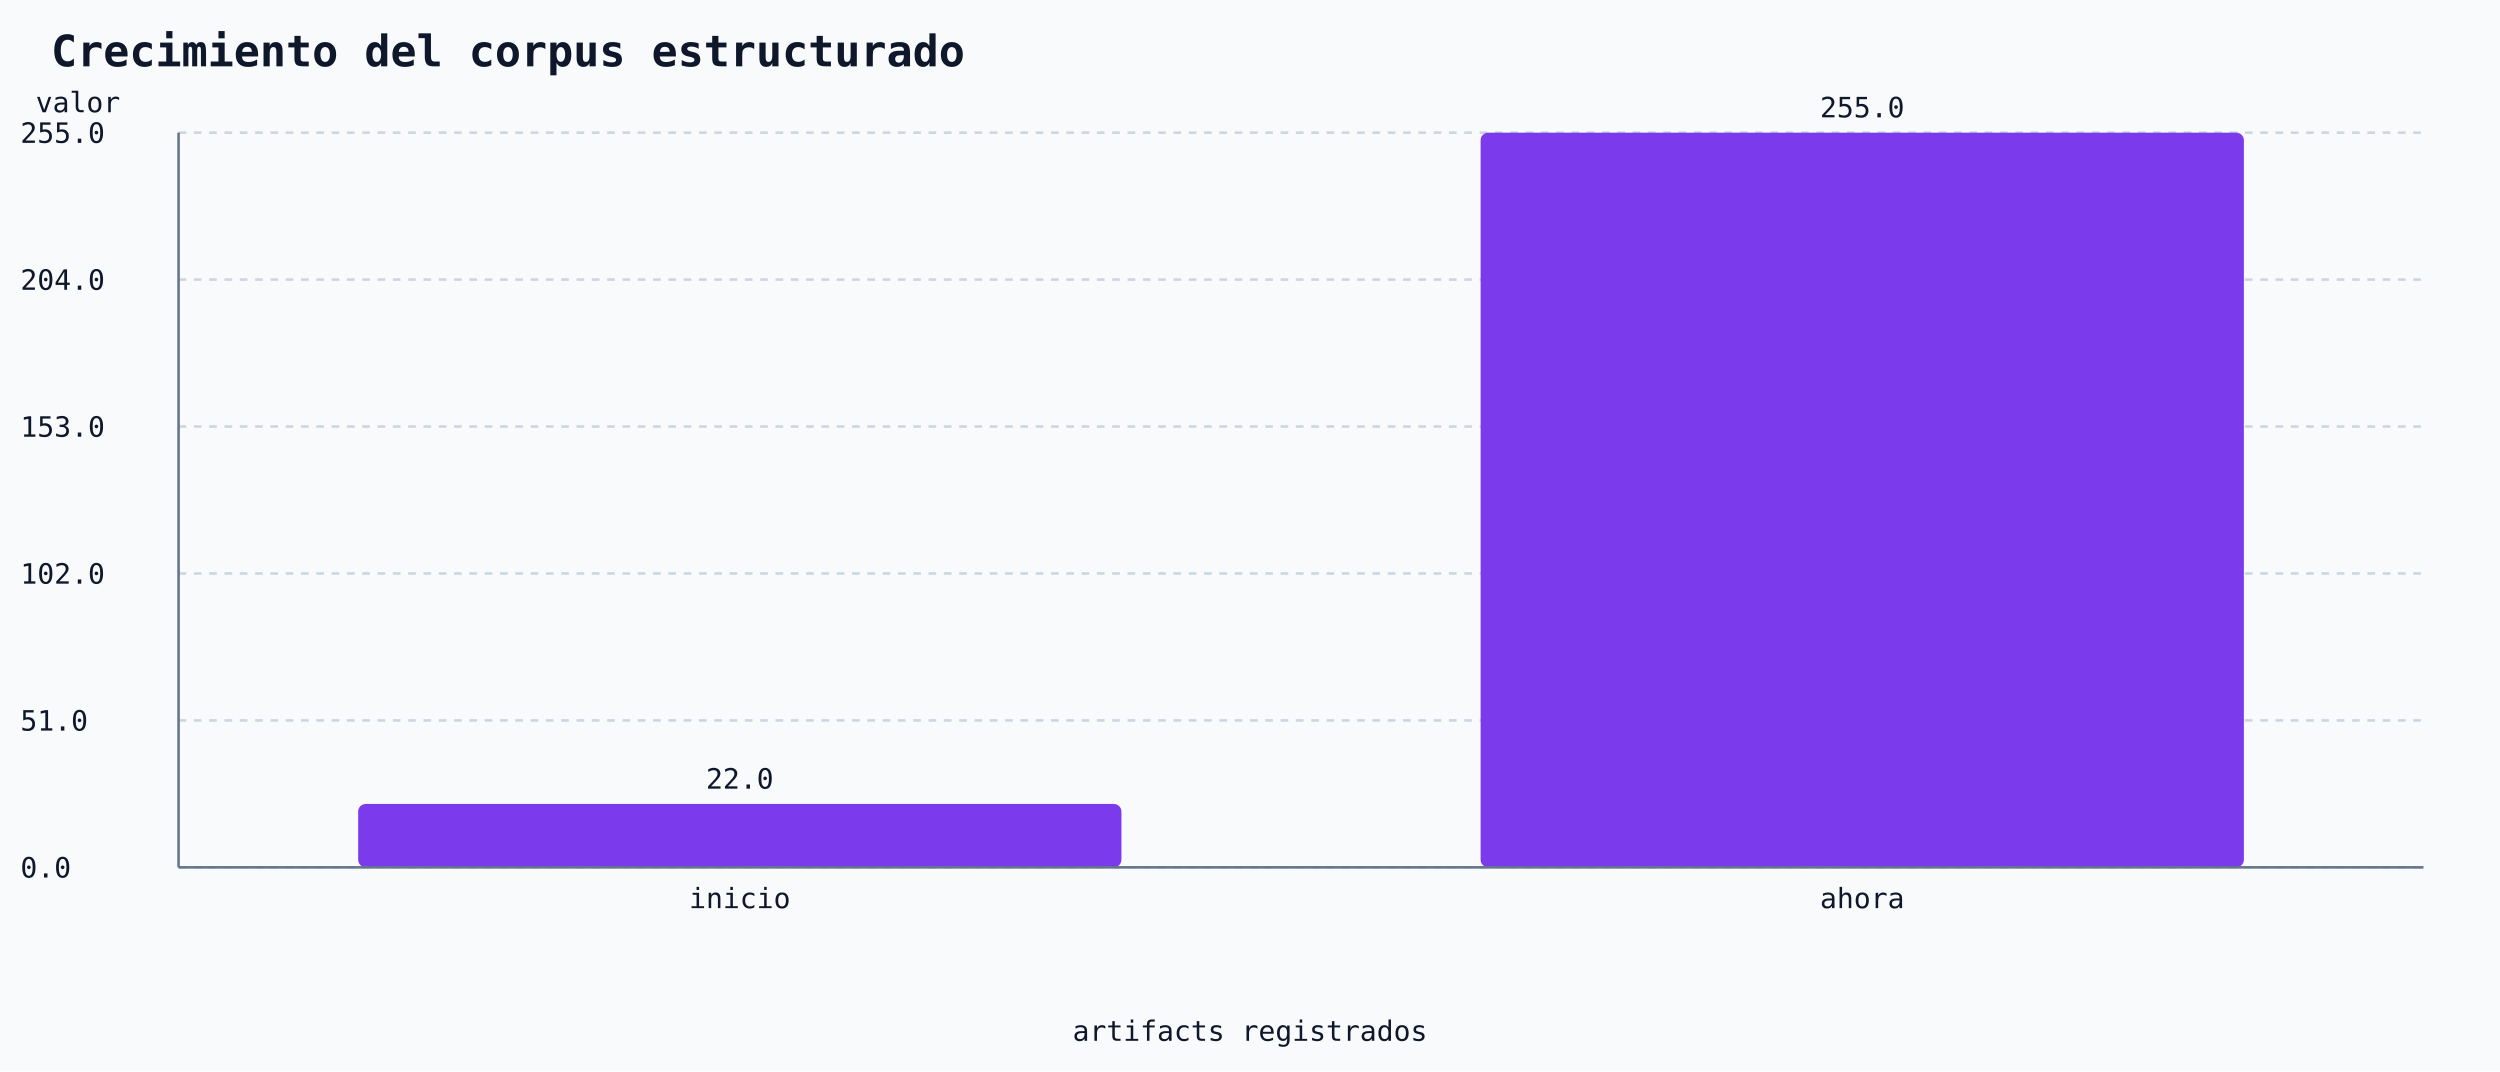
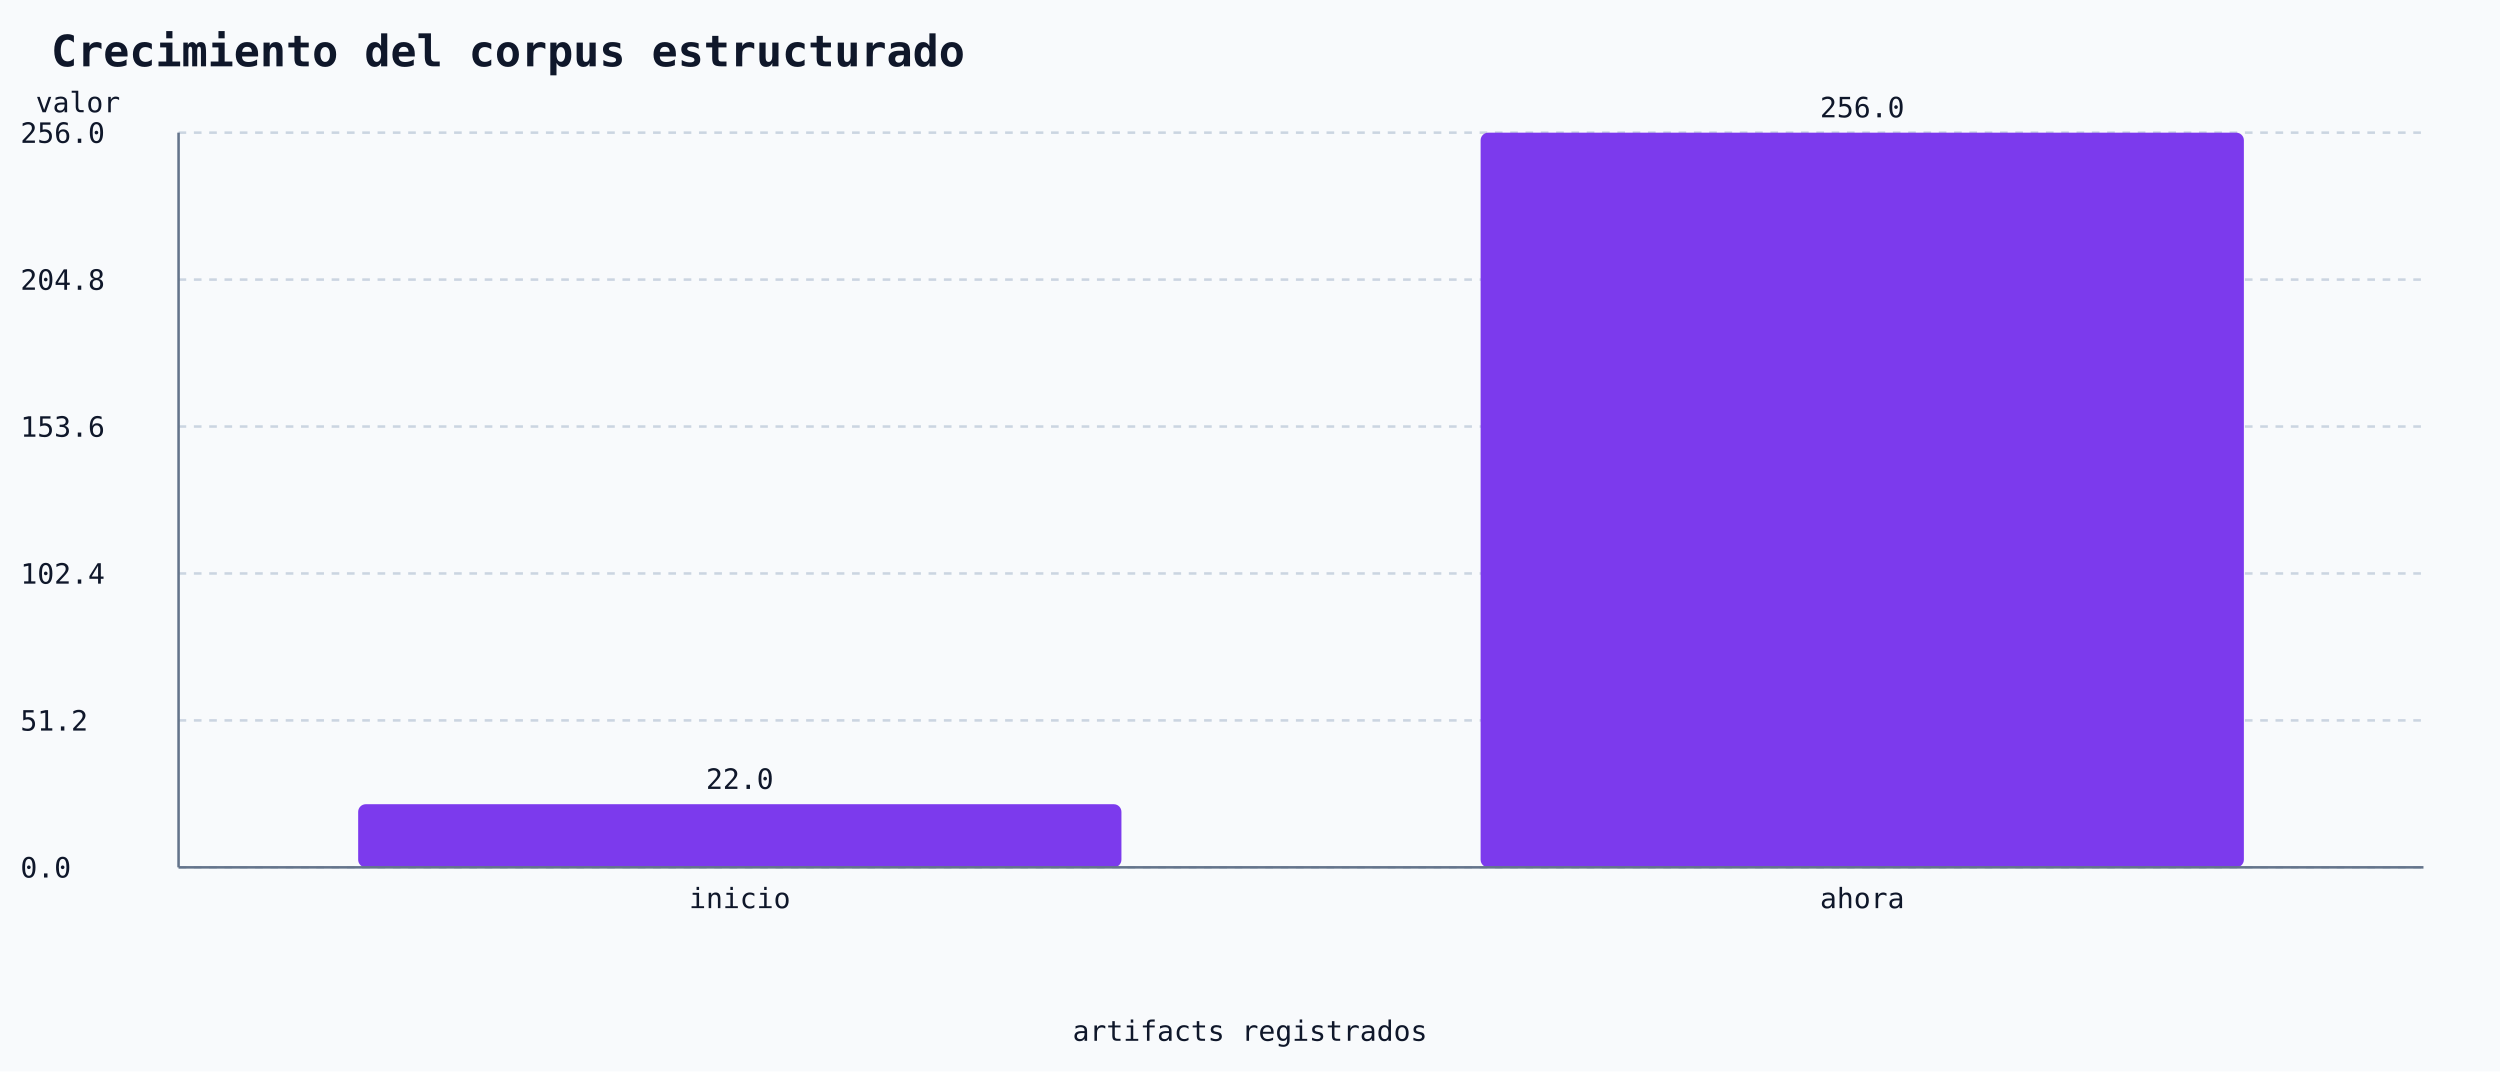
<svg xmlns="http://www.w3.org/2000/svg" width="980" height="420" viewBox="0 0 980 420">
  <style>
text { font-family: Menlo, Consolas, monospace; fill: #0f172a; }
.axis { stroke: #64748b; stroke-width: 1; }
.grid { stroke: #cbd5e1; stroke-width: 1; stroke-dasharray: 3 3; }
.title { font-size: 17px; font-weight: 700; }
.label { font-size: 11px; }
.small { font-size: 10px; }
</style>
  <rect x="0" y="0" width="980" height="420" fill="#f8fafc" />
  <text x="20" y="26" class="title">Crecimiento del corpus estructurado</text>
  <line x1="70" y1="340.00" x2="950" y2="340.00" class="grid" />
  <text x="8" y="344.00" class="label">0.0</text>
  <line x1="70" y1="282.40" x2="950" y2="282.40" class="grid" />
-   <text x="8" y="286.40" class="label">51.0</text>
+   <text x="8" y="286.40" class="label">51.2</text>
  <line x1="70" y1="224.80" x2="950" y2="224.80" class="grid" />
-   <text x="8" y="228.80" class="label">102.0</text>
+   <text x="8" y="228.80" class="label">102.4</text>
  <line x1="70" y1="167.20" x2="950" y2="167.20" class="grid" />
-   <text x="8" y="171.20" class="label">153.0</text>
+   <text x="8" y="171.20" class="label">153.6</text>
  <line x1="70" y1="109.60" x2="950" y2="109.60" class="grid" />
-   <text x="8" y="113.60" class="label">204.0</text>
+   <text x="8" y="113.60" class="label">204.8</text>
  <line x1="70" y1="52.00" x2="950" y2="52.00" class="grid" />
-   <text x="8" y="56.00" class="label">255.0</text>
-   <rect x="140.40" y="315.15" width="299.20" height="24.85" fill="#7c3aed" rx="3" />
+   <text x="8" y="56.00" class="label">256.0</text>
+   <rect x="140.40" y="315.25" width="299.20" height="24.75" fill="#7c3aed" rx="3" />
  <text x="290.00" y="356.00" text-anchor="middle" class="label">inicio</text>
-   <text x="290.00" y="309.15" text-anchor="middle" class="label">22.0</text>
+   <text x="290.00" y="309.25" text-anchor="middle" class="label">22.0</text>
  <rect x="580.40" y="52.00" width="299.20" height="288.00" fill="#7c3aed" rx="3" />
  <text x="730.00" y="356.00" text-anchor="middle" class="label">ahora</text>
-   <text x="730.00" y="46.00" text-anchor="middle" class="label">255.0</text>
+   <text x="730.00" y="46.00" text-anchor="middle" class="label">256.0</text>
  <line x1="70" y1="340" x2="950" y2="340" class="axis" />
  <line x1="70" y1="52" x2="70" y2="340" class="axis" />
  <text x="490" y="408" text-anchor="middle" class="label">artifacts registrados</text>
  <text x="14" y="44" class="label">valor</text>
</svg>
